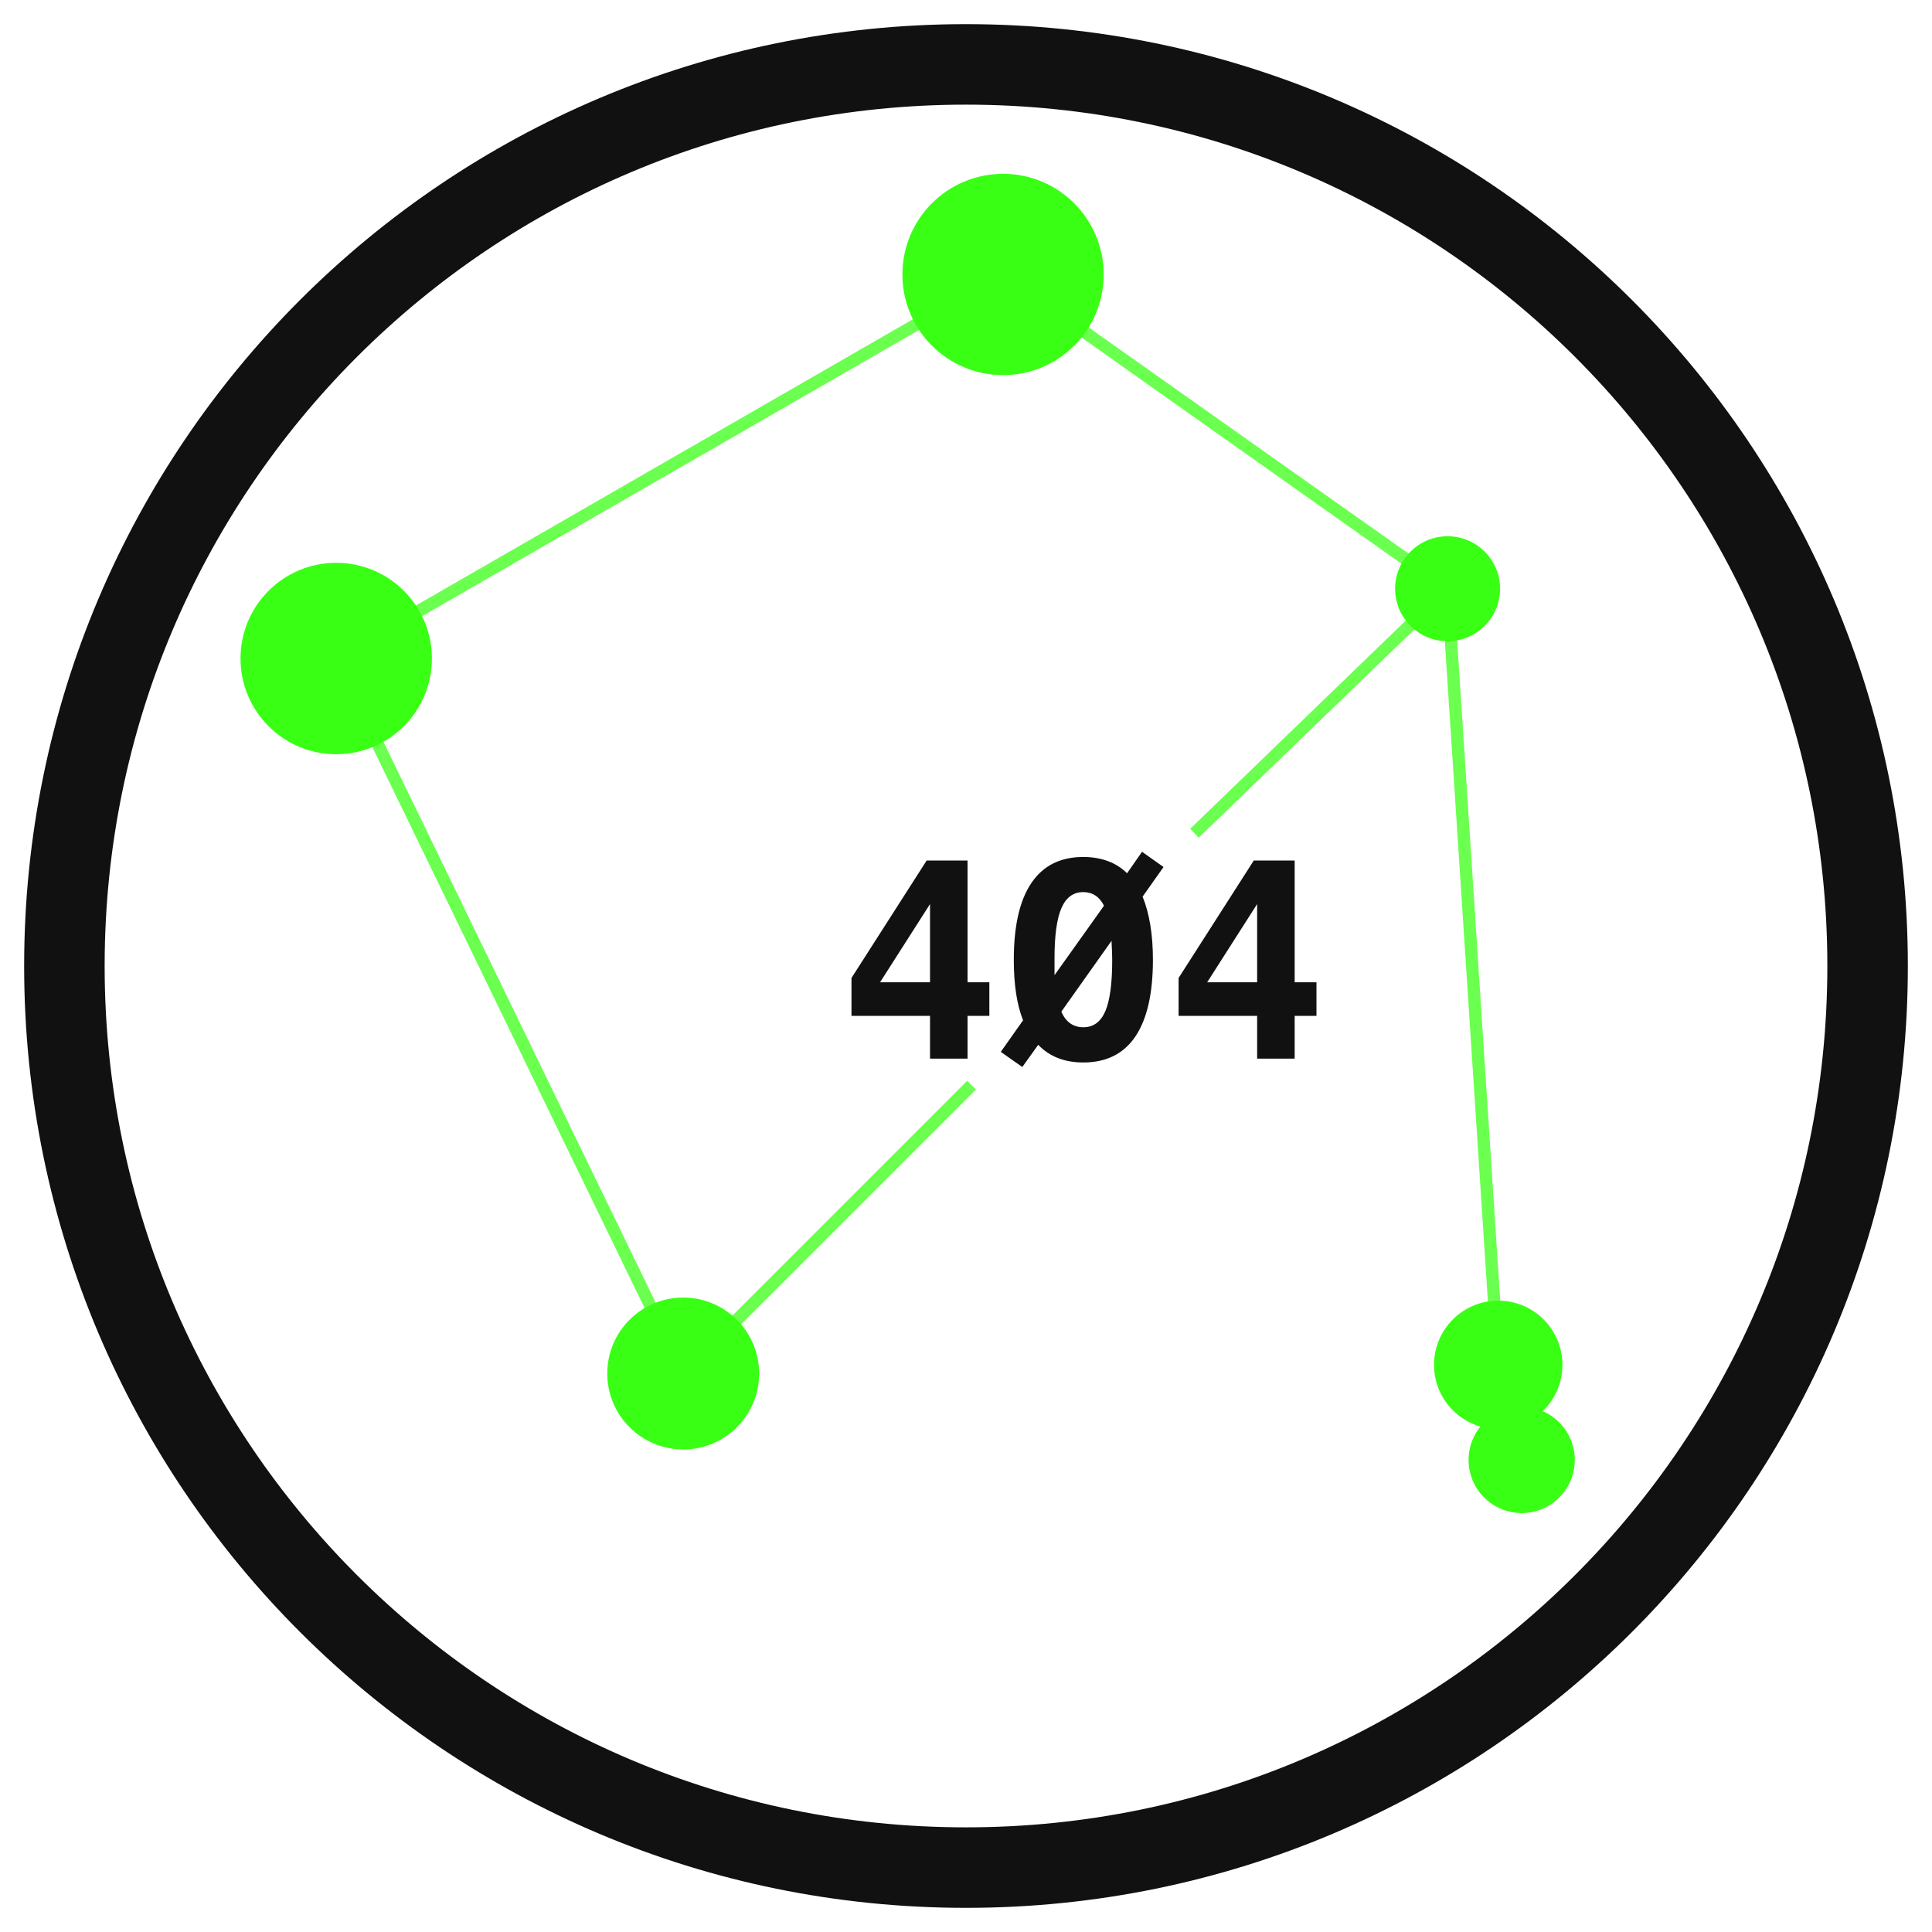
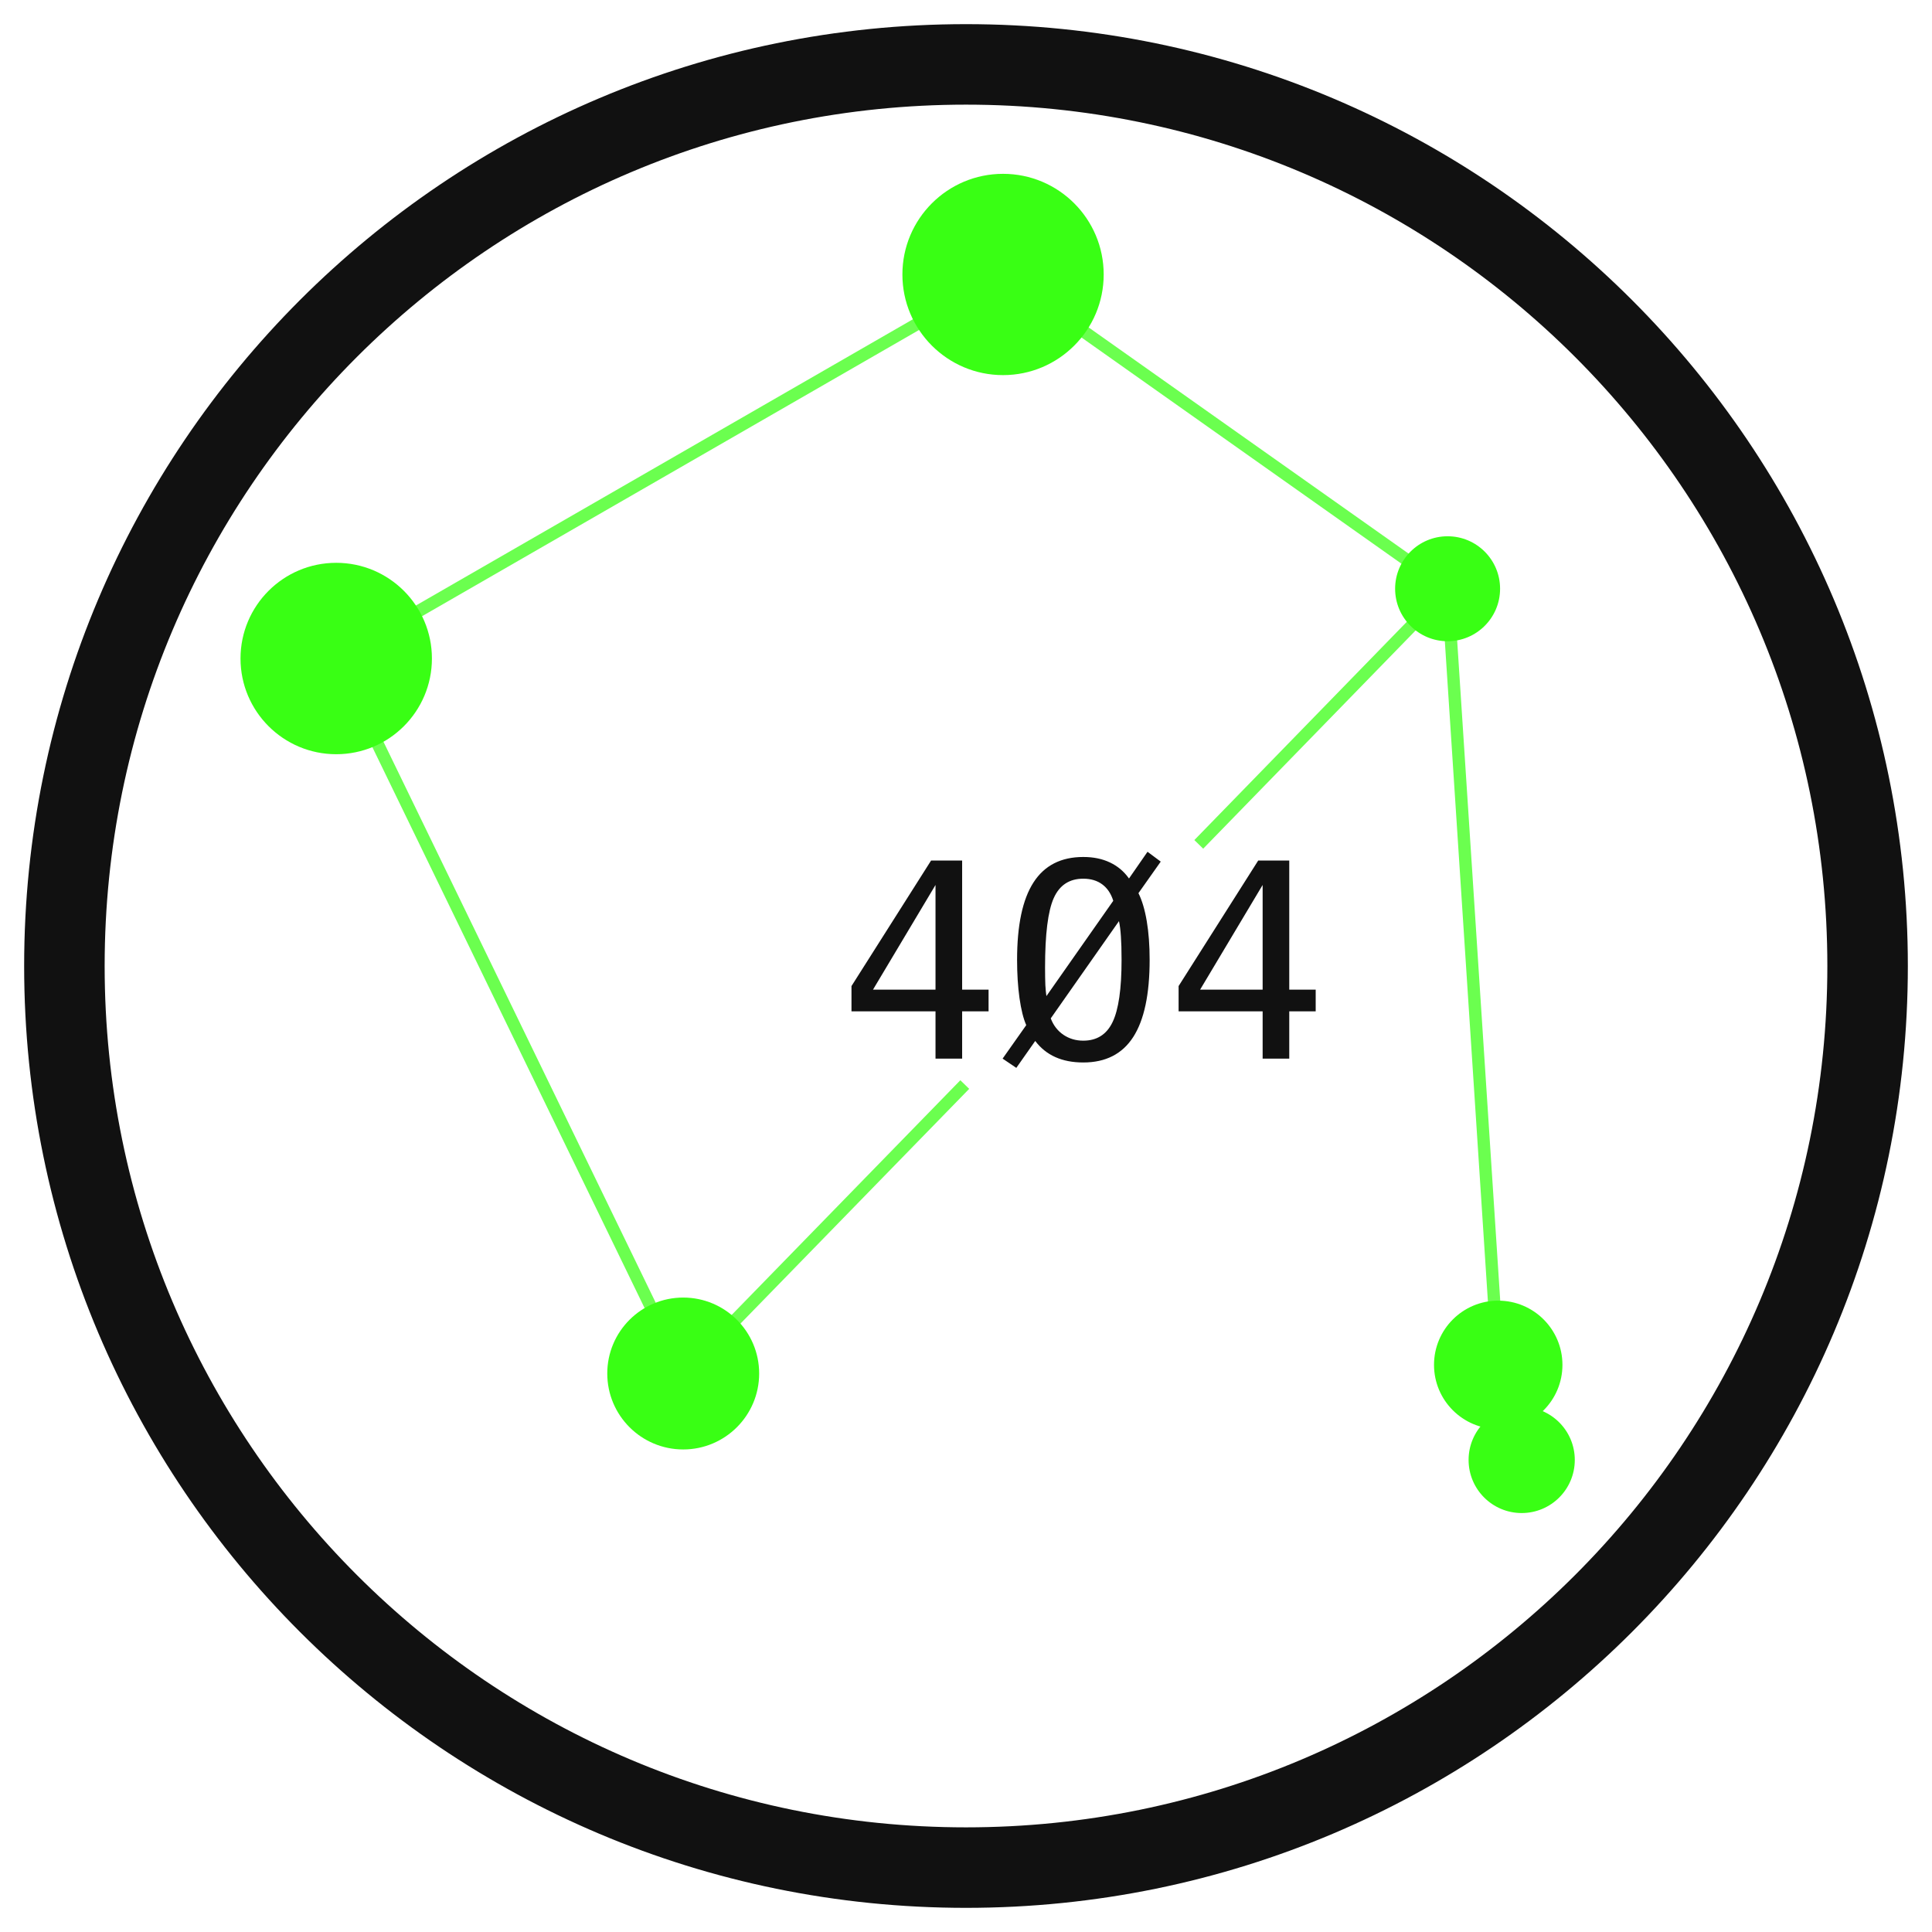
<svg xmlns="http://www.w3.org/2000/svg" viewBox="0 0 240 240" width="240" height="240">
  <circle cx="120" cy="120" r="112" fill="none" stroke="#111111" stroke-width="10" />
  <g transform="translate(120 120) scale(0.767) translate(-126 -136)">
    <g>
      <line x1="24.0" y1="86.2" x2="132.0" y2="24.0" stroke="#39FF14" stroke-width="2" opacity="0.75" />
      <line x1="132.0" y1="24.0" x2="204.0" y2="74.9" stroke="#39FF14" stroke-width="2" opacity="0.75" />
-       <line x1="204.0" y1="74.9" x2="163.0" y2="114.5" stroke="#39FF14" stroke-width="2" opacity="0.75" />
-       <line x1="126.9" y1="155.3" x2="80.2" y2="202.0" stroke="#39FF14" stroke-width="2" opacity="0.75" />
+       <line x1="204.0" y1="74.9" x2="163.7" y2="116.3" stroke="#39FF14" stroke-width="2" opacity="0.75" />
+       <line x1="125.8" y1="155.2" x2="80.2" y2="202.0" stroke="#39FF14" stroke-width="2" opacity="0.75" />
      <line x1="80.2" y1="202.0" x2="24.0" y2="86.2" stroke="#39FF14" stroke-width="2" opacity="0.75" />
      <line x1="204.0" y1="74.9" x2="212.2" y2="200.6" stroke="#39FF14" stroke-width="2" opacity="0.75" />
      <line x1="212.2" y1="200.6" x2="216.0" y2="216.0" stroke="#39FF14" stroke-width="2" opacity="0.75" />
    </g>
    <g>
      <circle cx="24.0" cy="86.2" r="15.5" fill="#39FF14" />
      <circle cx="132.0" cy="24.0" r="16.3" fill="#39FF14" />
      <circle cx="204.0" cy="74.9" r="8.5" fill="#39FF14" />
      <circle cx="80.2" cy="202.0" r="12.3" fill="#39FF14" />
      <circle cx="212.2" cy="200.6" r="10.4" fill="#39FF14" />
      <circle cx="216.0" cy="216.0" r="8.6" fill="#39FF14" />
    </g>
-     <text font-family="JetBrains Mono, monospace" font-weight="700" font-size="44" fill="#111111" x="145" y="151" text-anchor="middle">4Ø4</text>
+     <text font-family="Share Tech Mono, monospace" font-weight="400" font-size="44" fill="#111111" x="145" y="151" text-anchor="middle">4Ø4</text>
  </g>
</svg>
